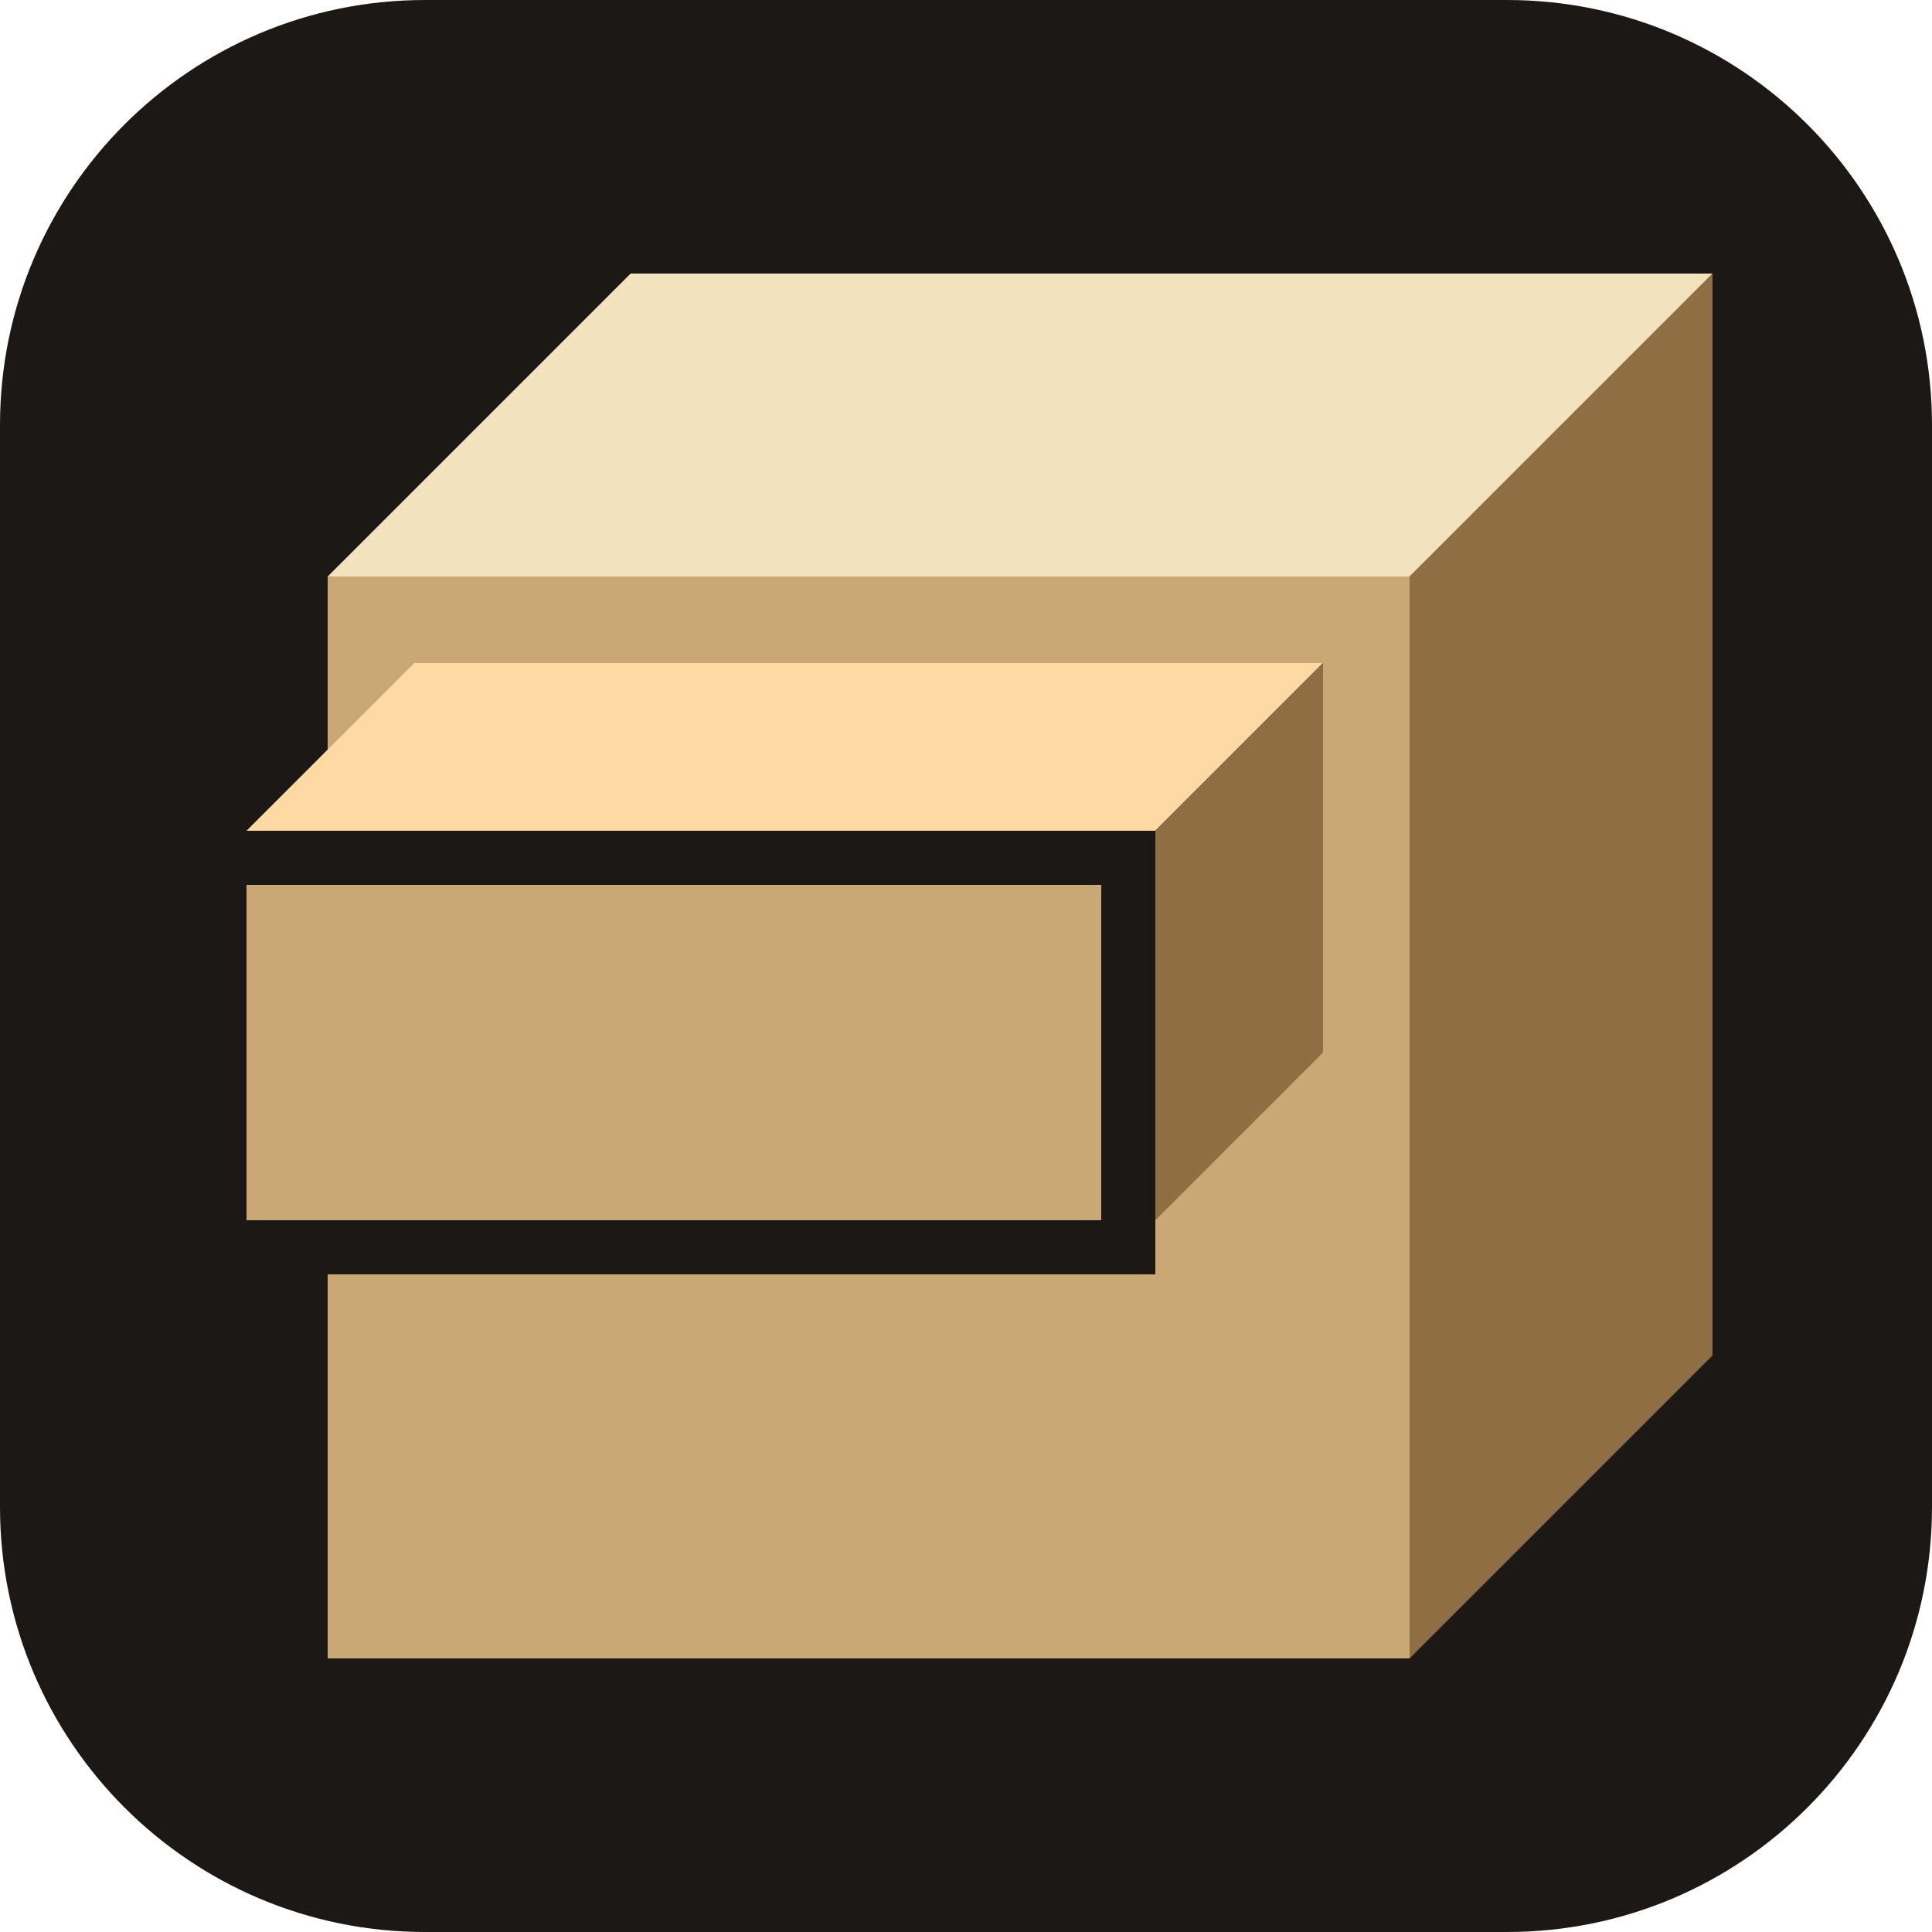
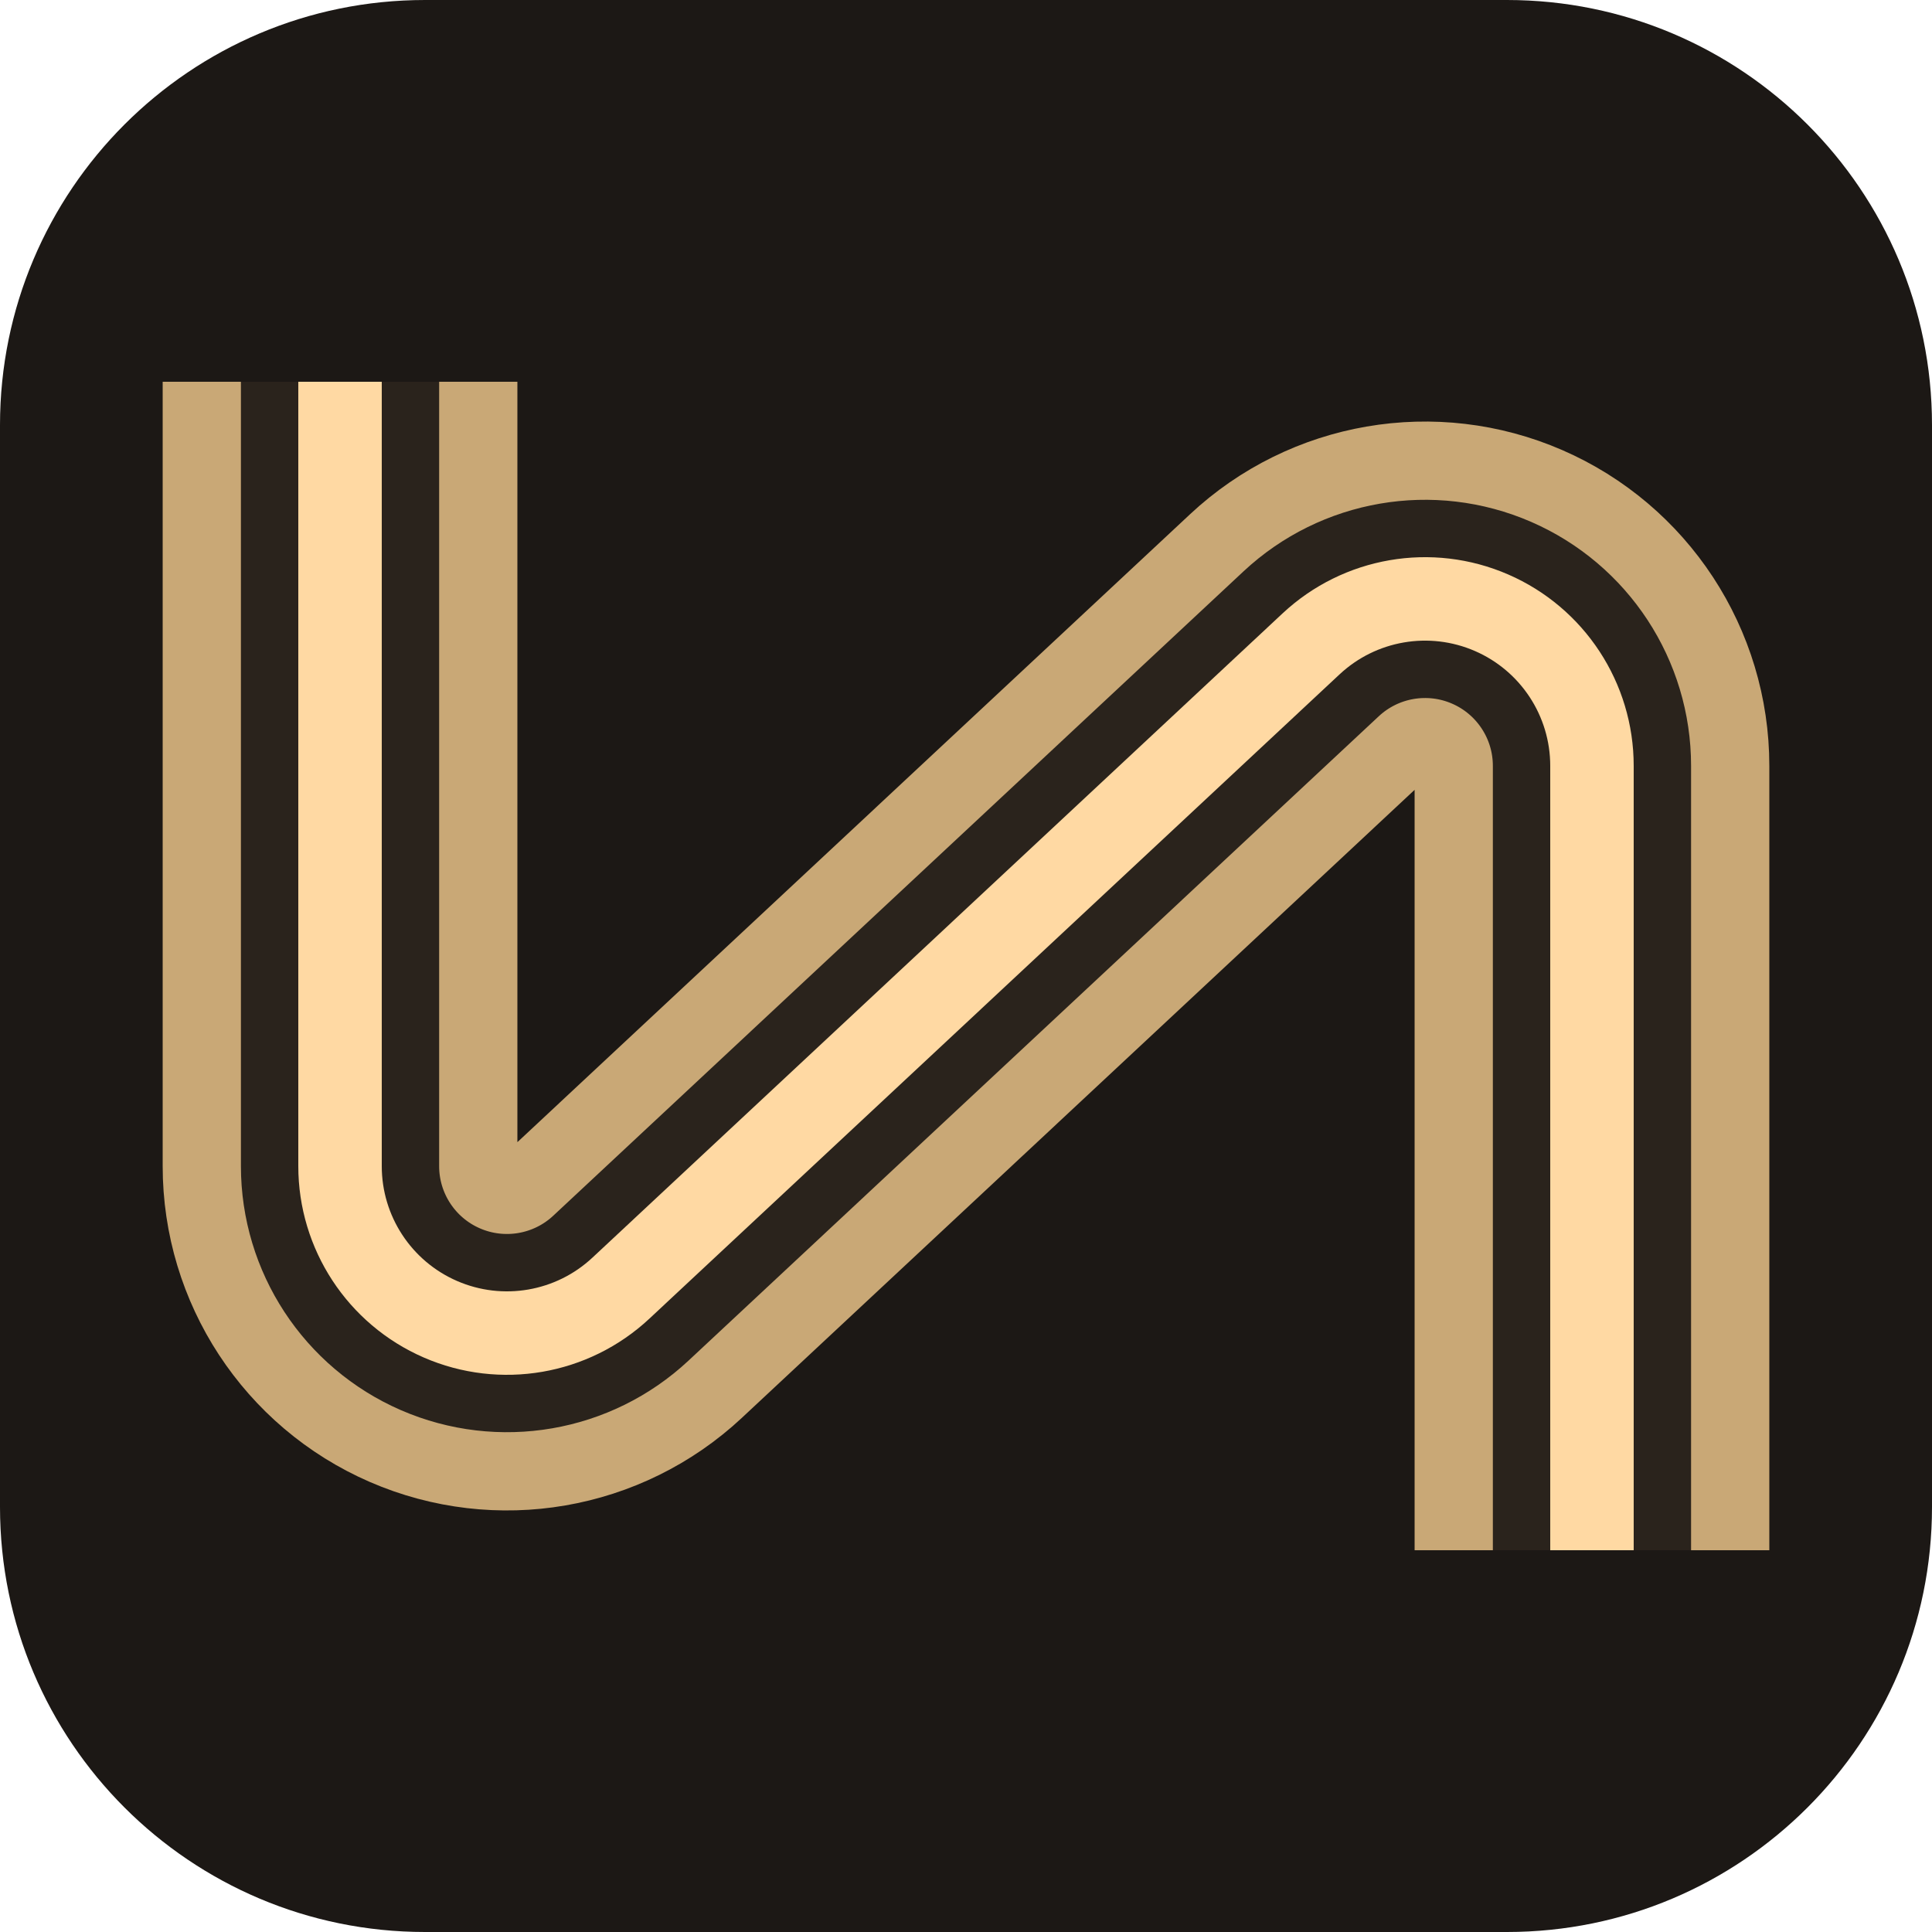
<svg xmlns="http://www.w3.org/2000/svg" viewBox="0 0 100 100">
  <rect width="100" height="100" rx="22" fill="#1C1815" />
-   <g transform="translate(50 50) scale(1.12) translate(-49.5 -52)">
-     <path fill="#8E6E42" d="M70 34L84 20V70L70 84Z" />
-     <path fill="#F3E2BE" d="M20 34L34 20H84L70 34Z" />
-     <path fill="#C9A876" d="M20 34H70V84H20Z" />
-     <path fill="#1C1815" d="M24 38H66V56H24Z" />
-     <path fill="#FFD9A3" d="M15 47L24 38H66L57 47Z" />
-     <path fill="#8E6E42" d="M57 47L66 38V56L57 65Z" />
-     <path fill="#C9A876" stroke="#1C1815" stroke-width="2.5" d="M15 47H57V65H15Z" />
+   <g fill="none" transform="translate(50 50) scale(1.08) translate(-50 -50)">
+     <path d="M20 22L20 59.59A8 8 0 0 0 33.46 65.44L66.54 34.56A8 8 0 0 1 80 40.41L80 78" stroke="#C9A876" stroke-width="17" />
+     <path d="M20 22L20 59.59A8 8 0 0 0 33.46 65.44L66.54 34.56A8 8 0 0 1 80 40.41L80 78" stroke="#2A231C" stroke-width="9.5" />
+     <path d="M20 22L20 59.59A8 8 0 0 0 33.46 65.44L66.54 34.56A8 8 0 0 1 80 40.41L80 78" stroke="#FFD9A3" stroke-width="4" />
  </g>
</svg>
